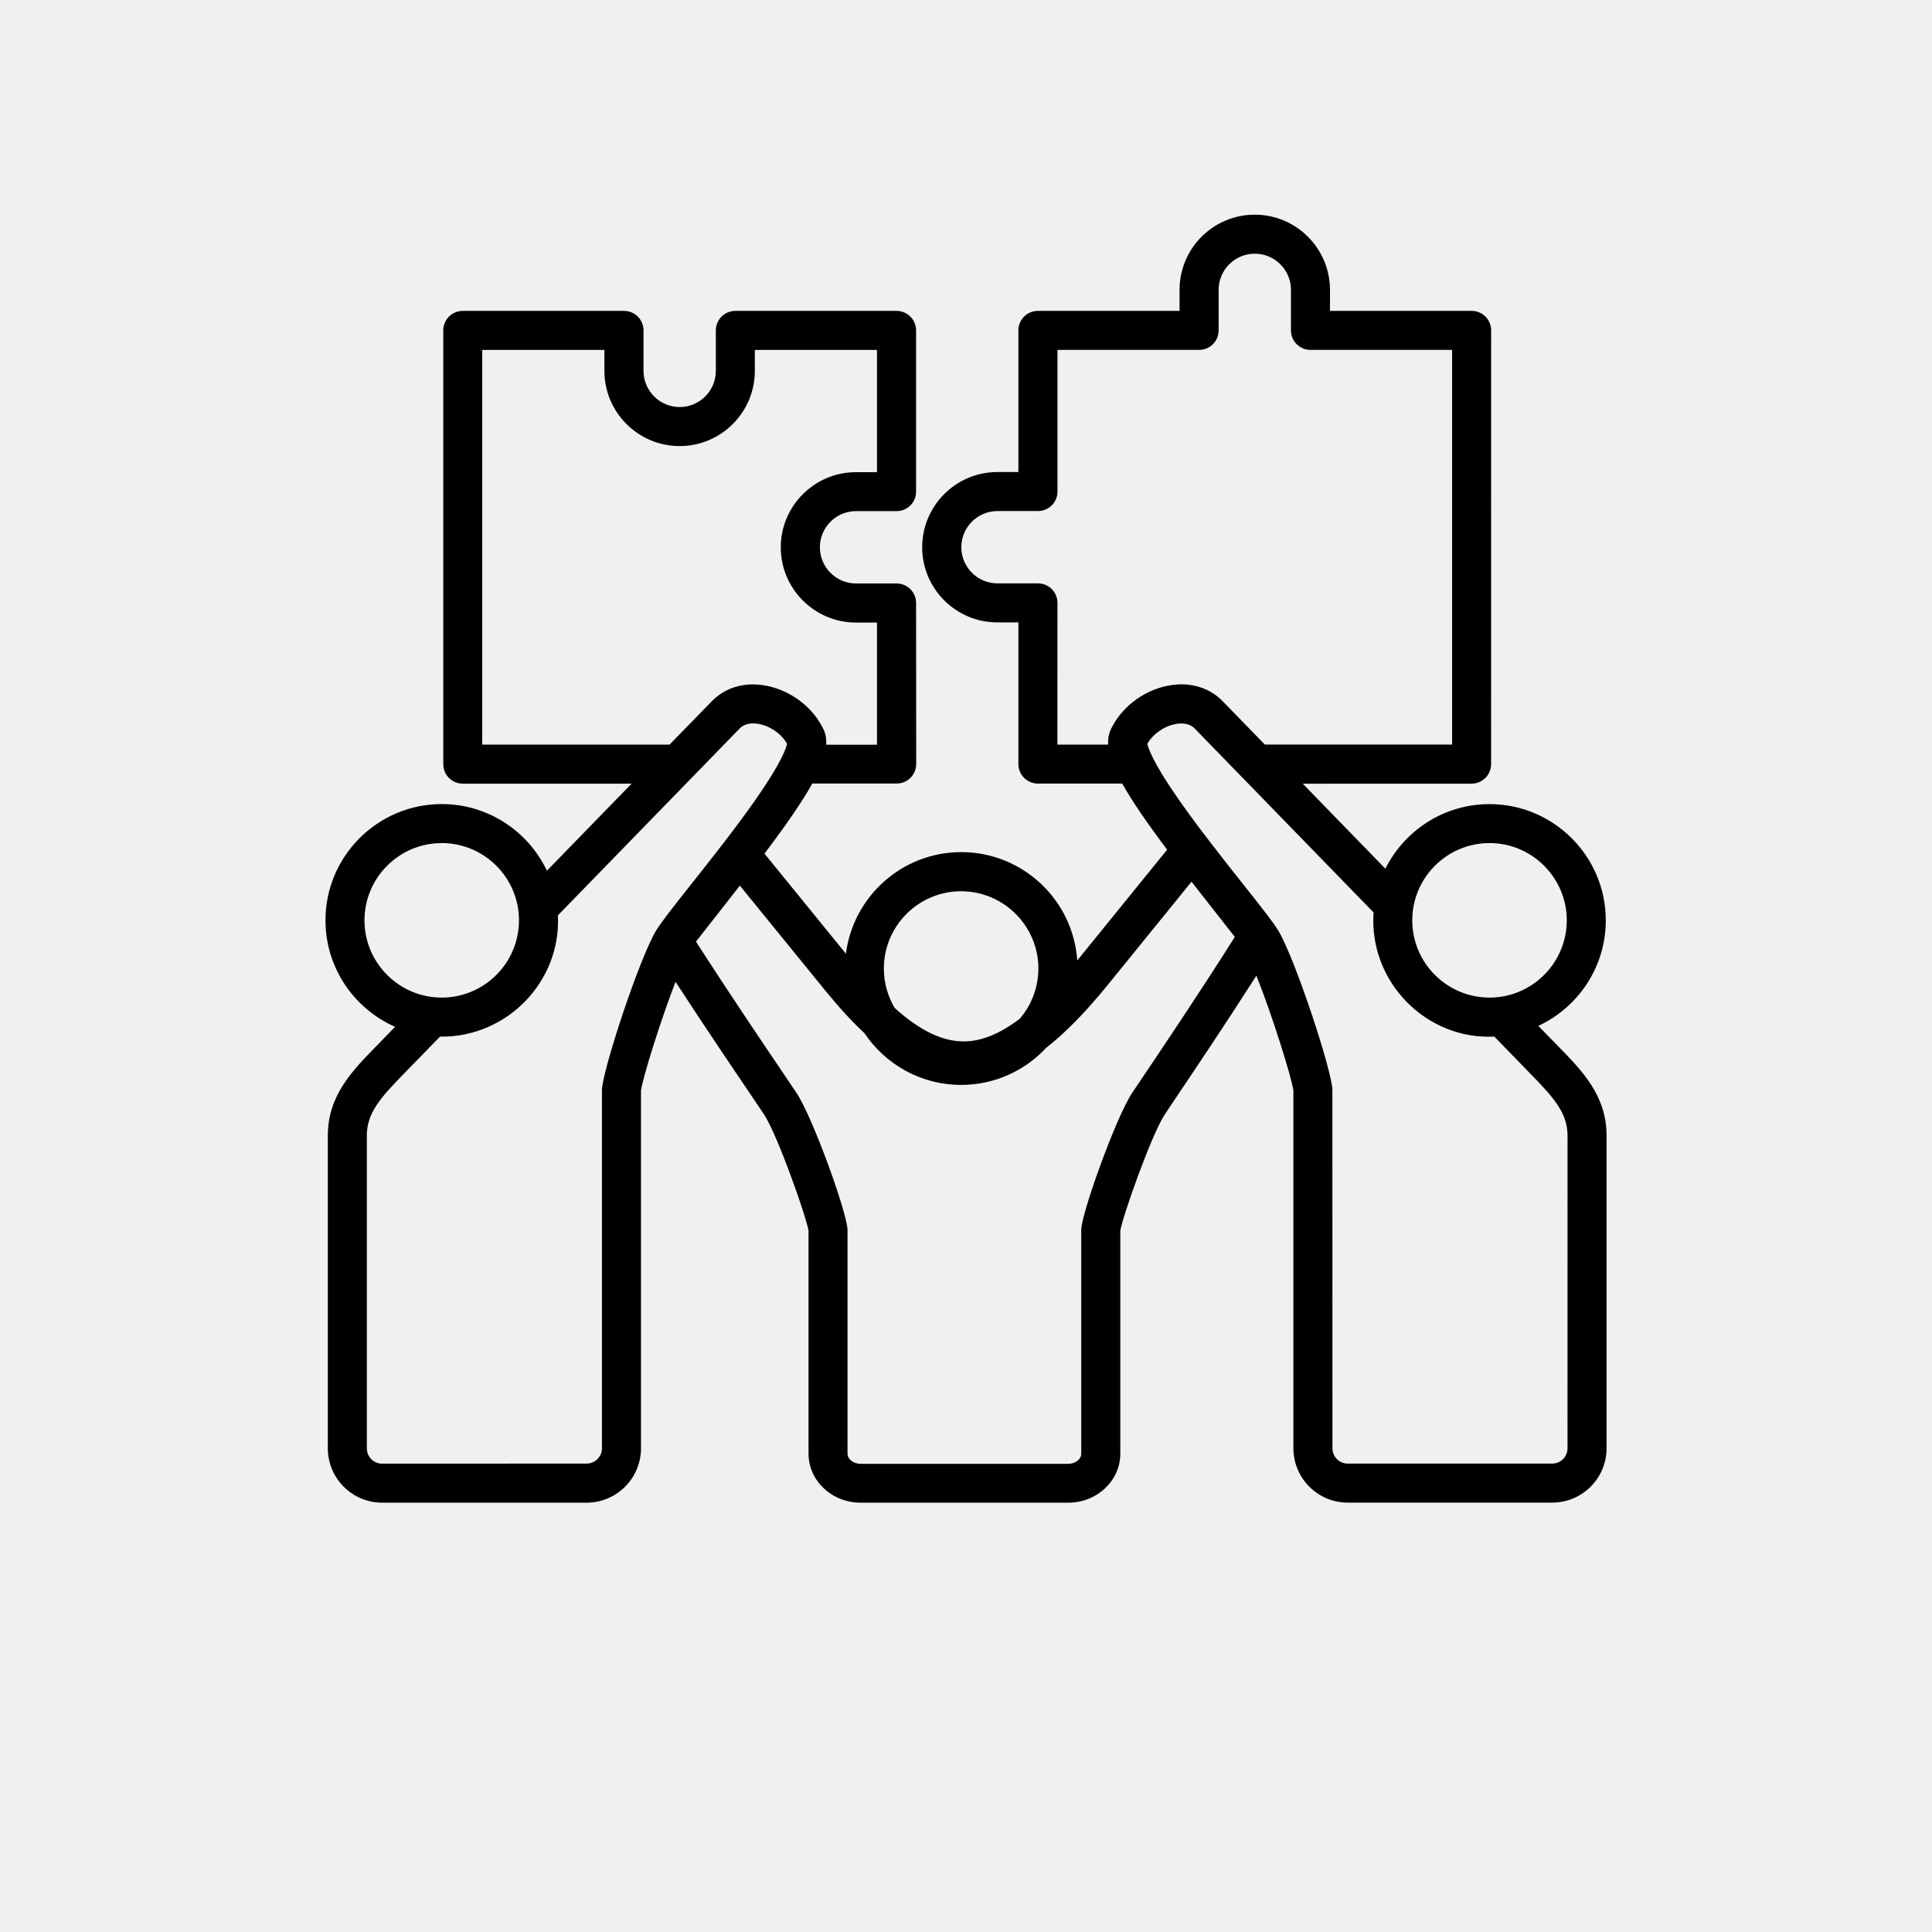
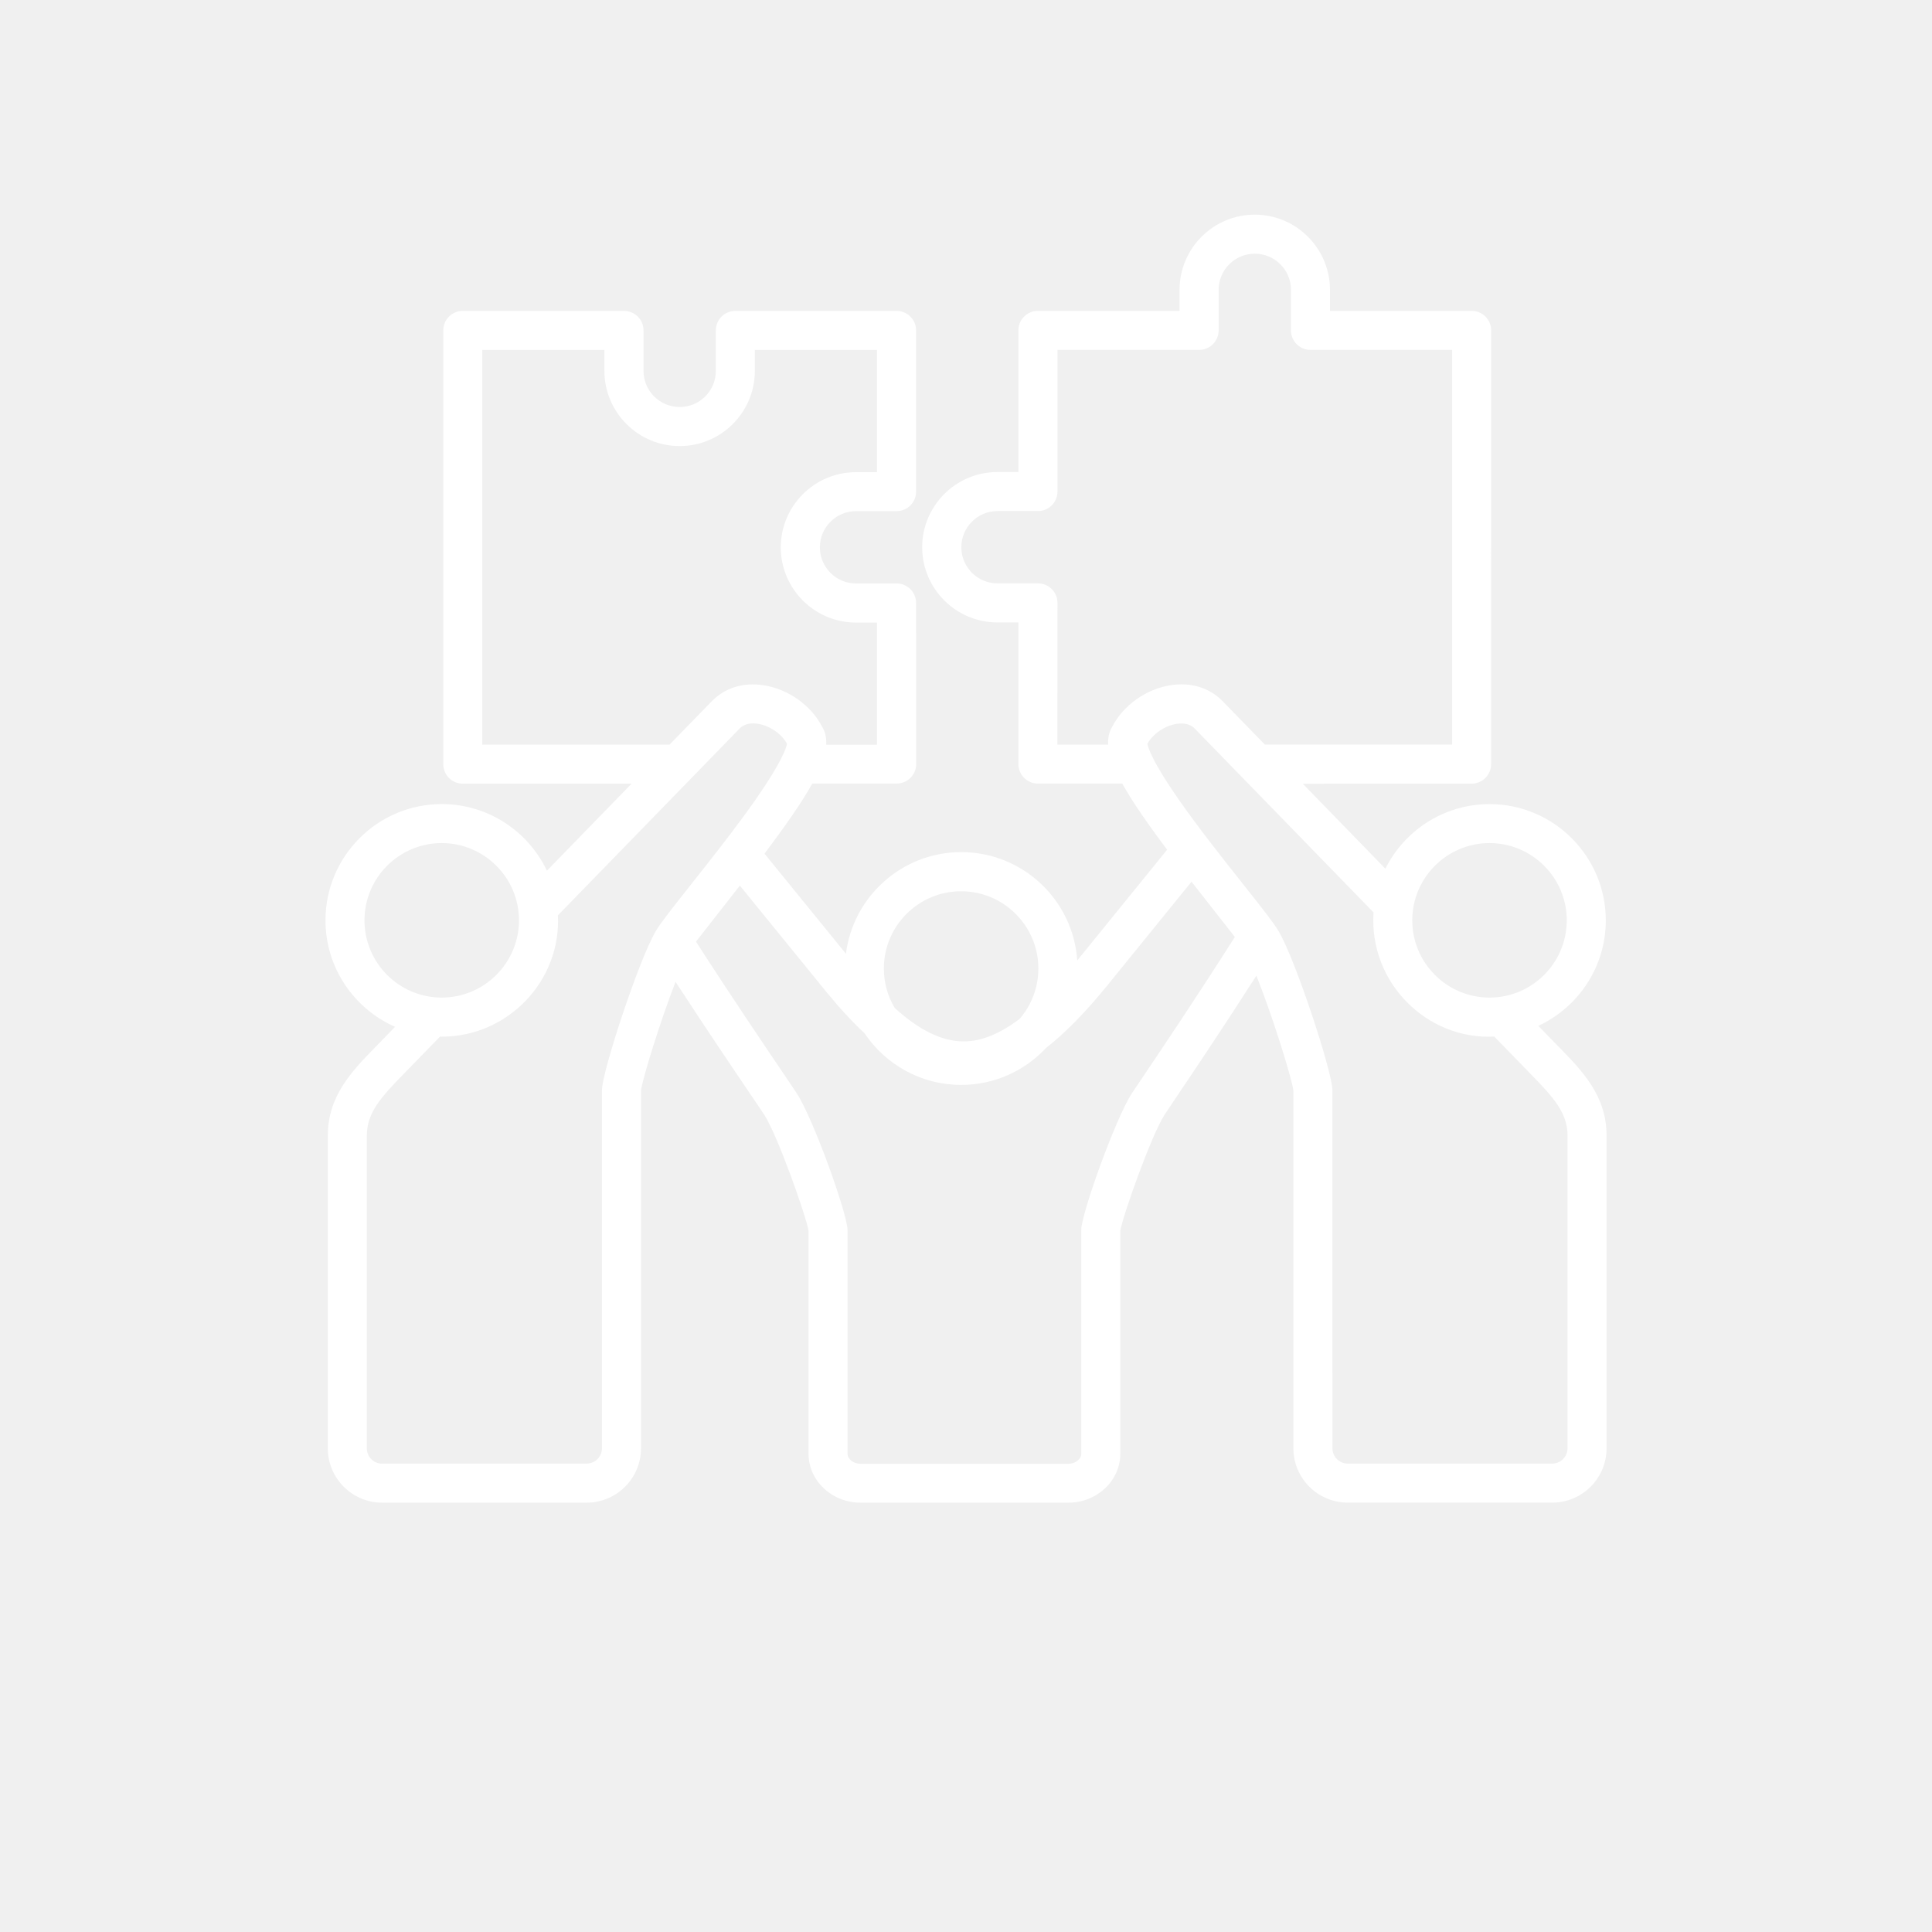
<svg xmlns="http://www.w3.org/2000/svg" version="1.1" width="50" height="50" viewBox="-5.0 -10.0 110.0 135.0">
-   <path d="m92.031 91.203c0 0.59-0.48 1.066-1.066 1.066h-14.293c-0.59 0-1.066-0.48-1.066-1.066l-0.004-25.031c0-1.262-2.578-9.121-3.762-11.113-0.34-0.574-1.125-1.57-2.484-3.285-1.387-1.75-3.113-3.93-4.484-5.894-1.828-2.617-2.144-3.617-2.199-3.902 0.387-0.703 1.219-1.27 2.047-1.398 0.375-0.059 0.898-0.047 1.266 0.332l12.492 12.844c-0.336 4.879 3.715 8.922 8.438 8.676l2.555 2.629c1.59 1.629 2.562 2.711 2.562 4.289zm-29.719-25.879c1.309-1.945 3.945-5.859 6.473-9.855l-3.027-3.859-5.856 7.215c-1.527 1.879-2.945 3.336-4.309 4.402-1.484 1.59-3.594 2.582-5.934 2.582-2.812 0-5.301-1.441-6.758-3.621-0.879-0.816-1.777-1.797-2.703-2.934l-6-7.371-3.066 3.914c2.438 3.789 4.949 7.5 6.199 9.344 0.43 0.637 0.711 1.055 0.84 1.25 1.156 1.766 3.551 8.441 3.551 9.562v15.637c0 0.367 0.422 0.695 0.902 0.695h14.527c0.48 0 0.902-0.324 0.902-0.695v-15.648c0-1.121 2.394-7.797 3.547-9.562 0.113-0.168 0.363-0.535 0.711-1.055zm-37.75 0.848v25.031c0 0.59-0.48 1.066-1.07 1.066l-14.293 0.004c-0.59 0-1.066-0.48-1.066-1.066v-21.863c0-1.578 0.973-2.66 2.562-4.289l2.551-2.621c0.039 0 0.082 0.004 0.121 0.004 4.637 0 8.348-3.914 8.117-8.477l12.699-13.055c0.367-0.379 0.895-0.391 1.266-0.332 0.832 0.129 1.656 0.695 2.047 1.398-0.055 0.285-0.371 1.285-2.199 3.902-1.371 1.965-3.098 4.144-4.484 5.894-1.359 1.715-2.144 2.715-2.484 3.285-1.188 1.996-3.766 9.855-3.766 11.117zm-16.594-11.863c0 2.977 2.422 5.398 5.398 5.398 2.977 0 5.398-2.422 5.398-5.398 0-2.977-2.422-5.398-5.398-5.398-2.977 0-5.398 2.422-5.398 5.398zm8.23-12.277h13.086l2.945-3.023c0.922-0.949 2.215-1.348 3.637-1.125 1.711 0.266 3.305 1.398 4.078 2.891 0.219 0.363 0.316 0.777 0.289 1.262h3.547v-8.535h-1.469c-2.894 0-5.254-2.359-5.254-5.254 0-2.898 2.359-5.254 5.254-5.254h1.469v-8.543h-8.535v1.465c0 2.898-2.359 5.254-5.254 5.254-2.898 0-5.258-2.356-5.258-5.254v-1.465h-8.535zm33.461 10.246c2.977 0 5.398 2.422 5.398 5.398 0 1.344-0.492 2.574-1.309 3.519-1.41 1.062-2.691 1.574-3.906 1.574h-0.004c-1.496 0-3.066-0.754-4.816-2.332-0.484-0.809-0.762-1.754-0.762-2.762 0-2.977 2.422-5.398 5.398-5.398zm6.727-10.246h3.547c-0.027-0.484 0.07-0.898 0.289-1.262 0.777-1.492 2.367-2.625 4.078-2.891 1.426-0.223 2.719 0.18 3.641 1.125l2.941 3.023h13.086v-27.578h-9.898c-0.754 0-1.363-0.609-1.363-1.363v-2.832c0-1.395-1.133-2.527-2.527-2.527-1.395 0-2.527 1.133-2.527 2.527v2.832c0 0.754-0.609 1.363-1.363 1.363h-9.898v9.898c0 0.754-0.609 1.363-1.363 1.363h-2.828c-1.395 0-2.527 1.133-2.527 2.527s1.133 2.527 2.527 2.527h2.828c0.754 0 1.363 0.609 1.363 1.363zm30.195 6.879c-2.977 0-5.398 2.422-5.398 5.398 0 2.977 2.422 5.398 5.398 5.398 2.977 0 5.398-2.422 5.398-5.398 0-2.977-2.422-5.398-5.398-5.398zm4.84 14.242-1.43-1.469c2.781-1.293 4.715-4.109 4.715-7.371 0-4.481-3.644-8.125-8.125-8.125-3.184 0-5.941 1.84-7.277 4.512l-5.773-5.938 11.797-0.004c0.754 0 1.363-0.609 1.363-1.363l0.004-30.309c0-0.754-0.609-1.363-1.363-1.363h-9.898v-1.469c-0.004-2.898-2.359-5.254-5.258-5.254-2.898 0-5.254 2.356-5.254 5.254v1.469h-9.898c-0.754 0-1.363 0.609-1.363 1.363v9.898h-1.469c-2.898 0-5.254 2.356-5.254 5.254 0 2.898 2.359 5.254 5.254 5.254h1.469v9.898c0 0.754 0.609 1.363 1.363 1.363h5.894c0.68 1.219 1.715 2.727 3.137 4.621l-6.281 7.738c-0.285-4.223-3.812-7.57-8.105-7.57-4.133 0-7.555 3.102-8.059 7.102l-5.691-6.996c1.527-2.027 2.629-3.617 3.34-4.898h5.898c0.754 0 1.363-0.609 1.363-1.363l-0.008-11.254c0-0.754-0.609-1.363-1.363-1.363h-2.832c-1.395 0-2.527-1.133-2.527-2.527 0-1.395 1.133-2.527 2.527-2.527h2.832c0.754 0 1.363-0.609 1.363-1.363v-11.266c0-0.754-0.609-1.363-1.363-1.363h-11.266c-0.754 0-1.363 0.609-1.363 1.363v2.828c0 1.395-1.133 2.527-2.527 2.527-1.395 0-2.527-1.137-2.527-2.527v-2.828c0-0.754-0.609-1.363-1.363-1.363h-11.266c-0.754 0-1.363 0.609-1.363 1.363v30.309c0 0.754 0.609 1.363 1.363 1.363h11.797l-5.918 6.082c-1.305-2.75-4.106-4.656-7.348-4.656-4.481 0-8.125 3.644-8.125 8.125 0 3.32 2.004 6.18 4.863 7.441l-1.363 1.402c-1.641 1.68-3.336 3.422-3.336 6.191v21.863c0 2.09 1.703 3.793 3.793 3.793h14.293c2.094 0 3.797-1.703 3.797-3.797v-24.996c0.094-0.809 1.352-4.867 2.414-7.602 2.164 3.328 4.262 6.422 5.371 8.059 0.406 0.602 0.699 1.031 0.816 1.211 0.941 1.438 2.945 7.125 3.106 8.125v15.578c0 1.887 1.629 3.422 3.629 3.422h14.527c2.004 0 3.629-1.535 3.629-3.422v-15.578c0.16-1 2.164-6.688 3.106-8.125 0.109-0.168 0.348-0.523 0.688-1.031 1.18-1.75 3.43-5.094 5.715-8.668 1.094 2.719 2.481 7.176 2.586 8.027v24.996c0 2.094 1.703 3.797 3.793 3.797h14.297c2.094 0 3.793-1.703 3.793-3.797v-21.855c0-2.773-1.695-4.512-3.336-6.191z" fill-rule="evenodd" />
+   <path d="m92.031 91.203c0 0.59-0.48 1.066-1.066 1.066h-14.293c-0.59 0-1.066-0.48-1.066-1.066l-0.004-25.031c0-1.262-2.578-9.121-3.762-11.113-0.34-0.574-1.125-1.57-2.484-3.285-1.387-1.75-3.113-3.93-4.484-5.894-1.828-2.617-2.144-3.617-2.199-3.902 0.387-0.703 1.219-1.27 2.047-1.398 0.375-0.059 0.898-0.047 1.266 0.332l12.492 12.844c-0.336 4.879 3.715 8.922 8.438 8.676l2.555 2.629c1.59 1.629 2.562 2.711 2.562 4.289zm-29.719-25.879c1.309-1.945 3.945-5.859 6.473-9.855l-3.027-3.859-5.856 7.215c-1.527 1.879-2.945 3.336-4.309 4.402-1.484 1.59-3.594 2.582-5.934 2.582-2.812 0-5.301-1.441-6.758-3.621-0.879-0.816-1.777-1.797-2.703-2.934l-6-7.371-3.066 3.914c2.438 3.789 4.949 7.5 6.199 9.344 0.43 0.637 0.711 1.055 0.84 1.25 1.156 1.766 3.551 8.441 3.551 9.562v15.637c0 0.367 0.422 0.695 0.902 0.695h14.527c0.48 0 0.902-0.324 0.902-0.695v-15.648c0-1.121 2.394-7.797 3.547-9.562 0.113-0.168 0.363-0.535 0.711-1.055zm-37.75 0.848v25.031c0 0.59-0.48 1.066-1.07 1.066l-14.293 0.004c-0.59 0-1.066-0.48-1.066-1.066v-21.863c0-1.578 0.973-2.66 2.562-4.289l2.551-2.621c0.039 0 0.082 0.004 0.121 0.004 4.637 0 8.348-3.914 8.117-8.477l12.699-13.055c0.367-0.379 0.895-0.391 1.266-0.332 0.832 0.129 1.656 0.695 2.047 1.398-0.055 0.285-0.371 1.285-2.199 3.902-1.371 1.965-3.098 4.144-4.484 5.894-1.359 1.715-2.144 2.715-2.484 3.285-1.188 1.996-3.766 9.855-3.766 11.117zm-16.594-11.863c0 2.977 2.422 5.398 5.398 5.398 2.977 0 5.398-2.422 5.398-5.398 0-2.977-2.422-5.398-5.398-5.398-2.977 0-5.398 2.422-5.398 5.398zm8.23-12.277h13.086l2.945-3.023c0.922-0.949 2.215-1.348 3.637-1.125 1.711 0.266 3.305 1.398 4.078 2.891 0.219 0.363 0.316 0.777 0.289 1.262h3.547v-8.535h-1.469c-2.894 0-5.254-2.359-5.254-5.254 0-2.898 2.359-5.254 5.254-5.254h1.469v-8.543h-8.535v1.465c0 2.898-2.359 5.254-5.254 5.254-2.898 0-5.258-2.356-5.258-5.254v-1.465h-8.535zm33.461 10.246c2.977 0 5.398 2.422 5.398 5.398 0 1.344-0.492 2.574-1.309 3.519-1.41 1.062-2.691 1.574-3.906 1.574h-0.004c-1.496 0-3.066-0.754-4.816-2.332-0.484-0.809-0.762-1.754-0.762-2.762 0-2.977 2.422-5.398 5.398-5.398zm6.727-10.246h3.547c-0.027-0.484 0.07-0.898 0.289-1.262 0.777-1.492 2.367-2.625 4.078-2.891 1.426-0.223 2.719 0.18 3.641 1.125l2.941 3.023h13.086v-27.578h-9.898c-0.754 0-1.363-0.609-1.363-1.363v-2.832c0-1.395-1.133-2.527-2.527-2.527-1.395 0-2.527 1.133-2.527 2.527v2.832c0 0.754-0.609 1.363-1.363 1.363h-9.898v9.898c0 0.754-0.609 1.363-1.363 1.363h-2.828c-1.395 0-2.527 1.133-2.527 2.527s1.133 2.527 2.527 2.527h2.828c0.754 0 1.363 0.609 1.363 1.363zm30.195 6.879c-2.977 0-5.398 2.422-5.398 5.398 0 2.977 2.422 5.398 5.398 5.398 2.977 0 5.398-2.422 5.398-5.398 0-2.977-2.422-5.398-5.398-5.398zm4.84 14.242-1.43-1.469c2.781-1.293 4.715-4.109 4.715-7.371 0-4.481-3.644-8.125-8.125-8.125-3.184 0-5.941 1.84-7.277 4.512l-5.773-5.938 11.797-0.004c0.754 0 1.363-0.609 1.363-1.363l0.004-30.309c0-0.754-0.609-1.363-1.363-1.363h-9.898v-1.469c-0.004-2.898-2.359-5.254-5.258-5.254-2.898 0-5.254 2.356-5.254 5.254v1.469h-9.898c-0.754 0-1.363 0.609-1.363 1.363v9.898h-1.469c-2.898 0-5.254 2.356-5.254 5.254 0 2.898 2.359 5.254 5.254 5.254h1.469v9.898c0 0.754 0.609 1.363 1.363 1.363h5.894c0.68 1.219 1.715 2.727 3.137 4.621l-6.281 7.738c-0.285-4.223-3.812-7.57-8.105-7.57-4.133 0-7.555 3.102-8.059 7.102l-5.691-6.996c1.527-2.027 2.629-3.617 3.34-4.898h5.898c0.754 0 1.363-0.609 1.363-1.363l-0.008-11.254c0-0.754-0.609-1.363-1.363-1.363h-2.832c-1.395 0-2.527-1.133-2.527-2.527 0-1.395 1.133-2.527 2.527-2.527h2.832c0.754 0 1.363-0.609 1.363-1.363v-11.266c0-0.754-0.609-1.363-1.363-1.363h-11.266c-0.754 0-1.363 0.609-1.363 1.363v2.828c0 1.395-1.133 2.527-2.527 2.527-1.395 0-2.527-1.137-2.527-2.527v-2.828c0-0.754-0.609-1.363-1.363-1.363h-11.266c-0.754 0-1.363 0.609-1.363 1.363v30.309c0 0.754 0.609 1.363 1.363 1.363h11.797l-5.918 6.082c-1.305-2.75-4.106-4.656-7.348-4.656-4.481 0-8.125 3.644-8.125 8.125 0 3.32 2.004 6.18 4.863 7.441l-1.363 1.402c-1.641 1.68-3.336 3.422-3.336 6.191v21.863c0 2.09 1.703 3.793 3.793 3.793h14.293c2.094 0 3.797-1.703 3.797-3.797v-24.996c0.094-0.809 1.352-4.867 2.414-7.602 2.164 3.328 4.262 6.422 5.371 8.059 0.406 0.602 0.699 1.031 0.816 1.211 0.941 1.438 2.945 7.125 3.106 8.125v15.578c0 1.887 1.629 3.422 3.629 3.422h14.527c2.004 0 3.629-1.535 3.629-3.422v-15.578c0.16-1 2.164-6.688 3.106-8.125 0.109-0.168 0.348-0.523 0.688-1.031 1.18-1.75 3.43-5.094 5.715-8.668 1.094 2.719 2.481 7.176 2.586 8.027v24.996c0 2.094 1.703 3.797 3.793 3.797h14.297c2.094 0 3.793-1.703 3.793-3.797v-21.855c0-2.773-1.695-4.512-3.336-6.191z" fill="white" fill-rule="evenodd" />
</svg>
